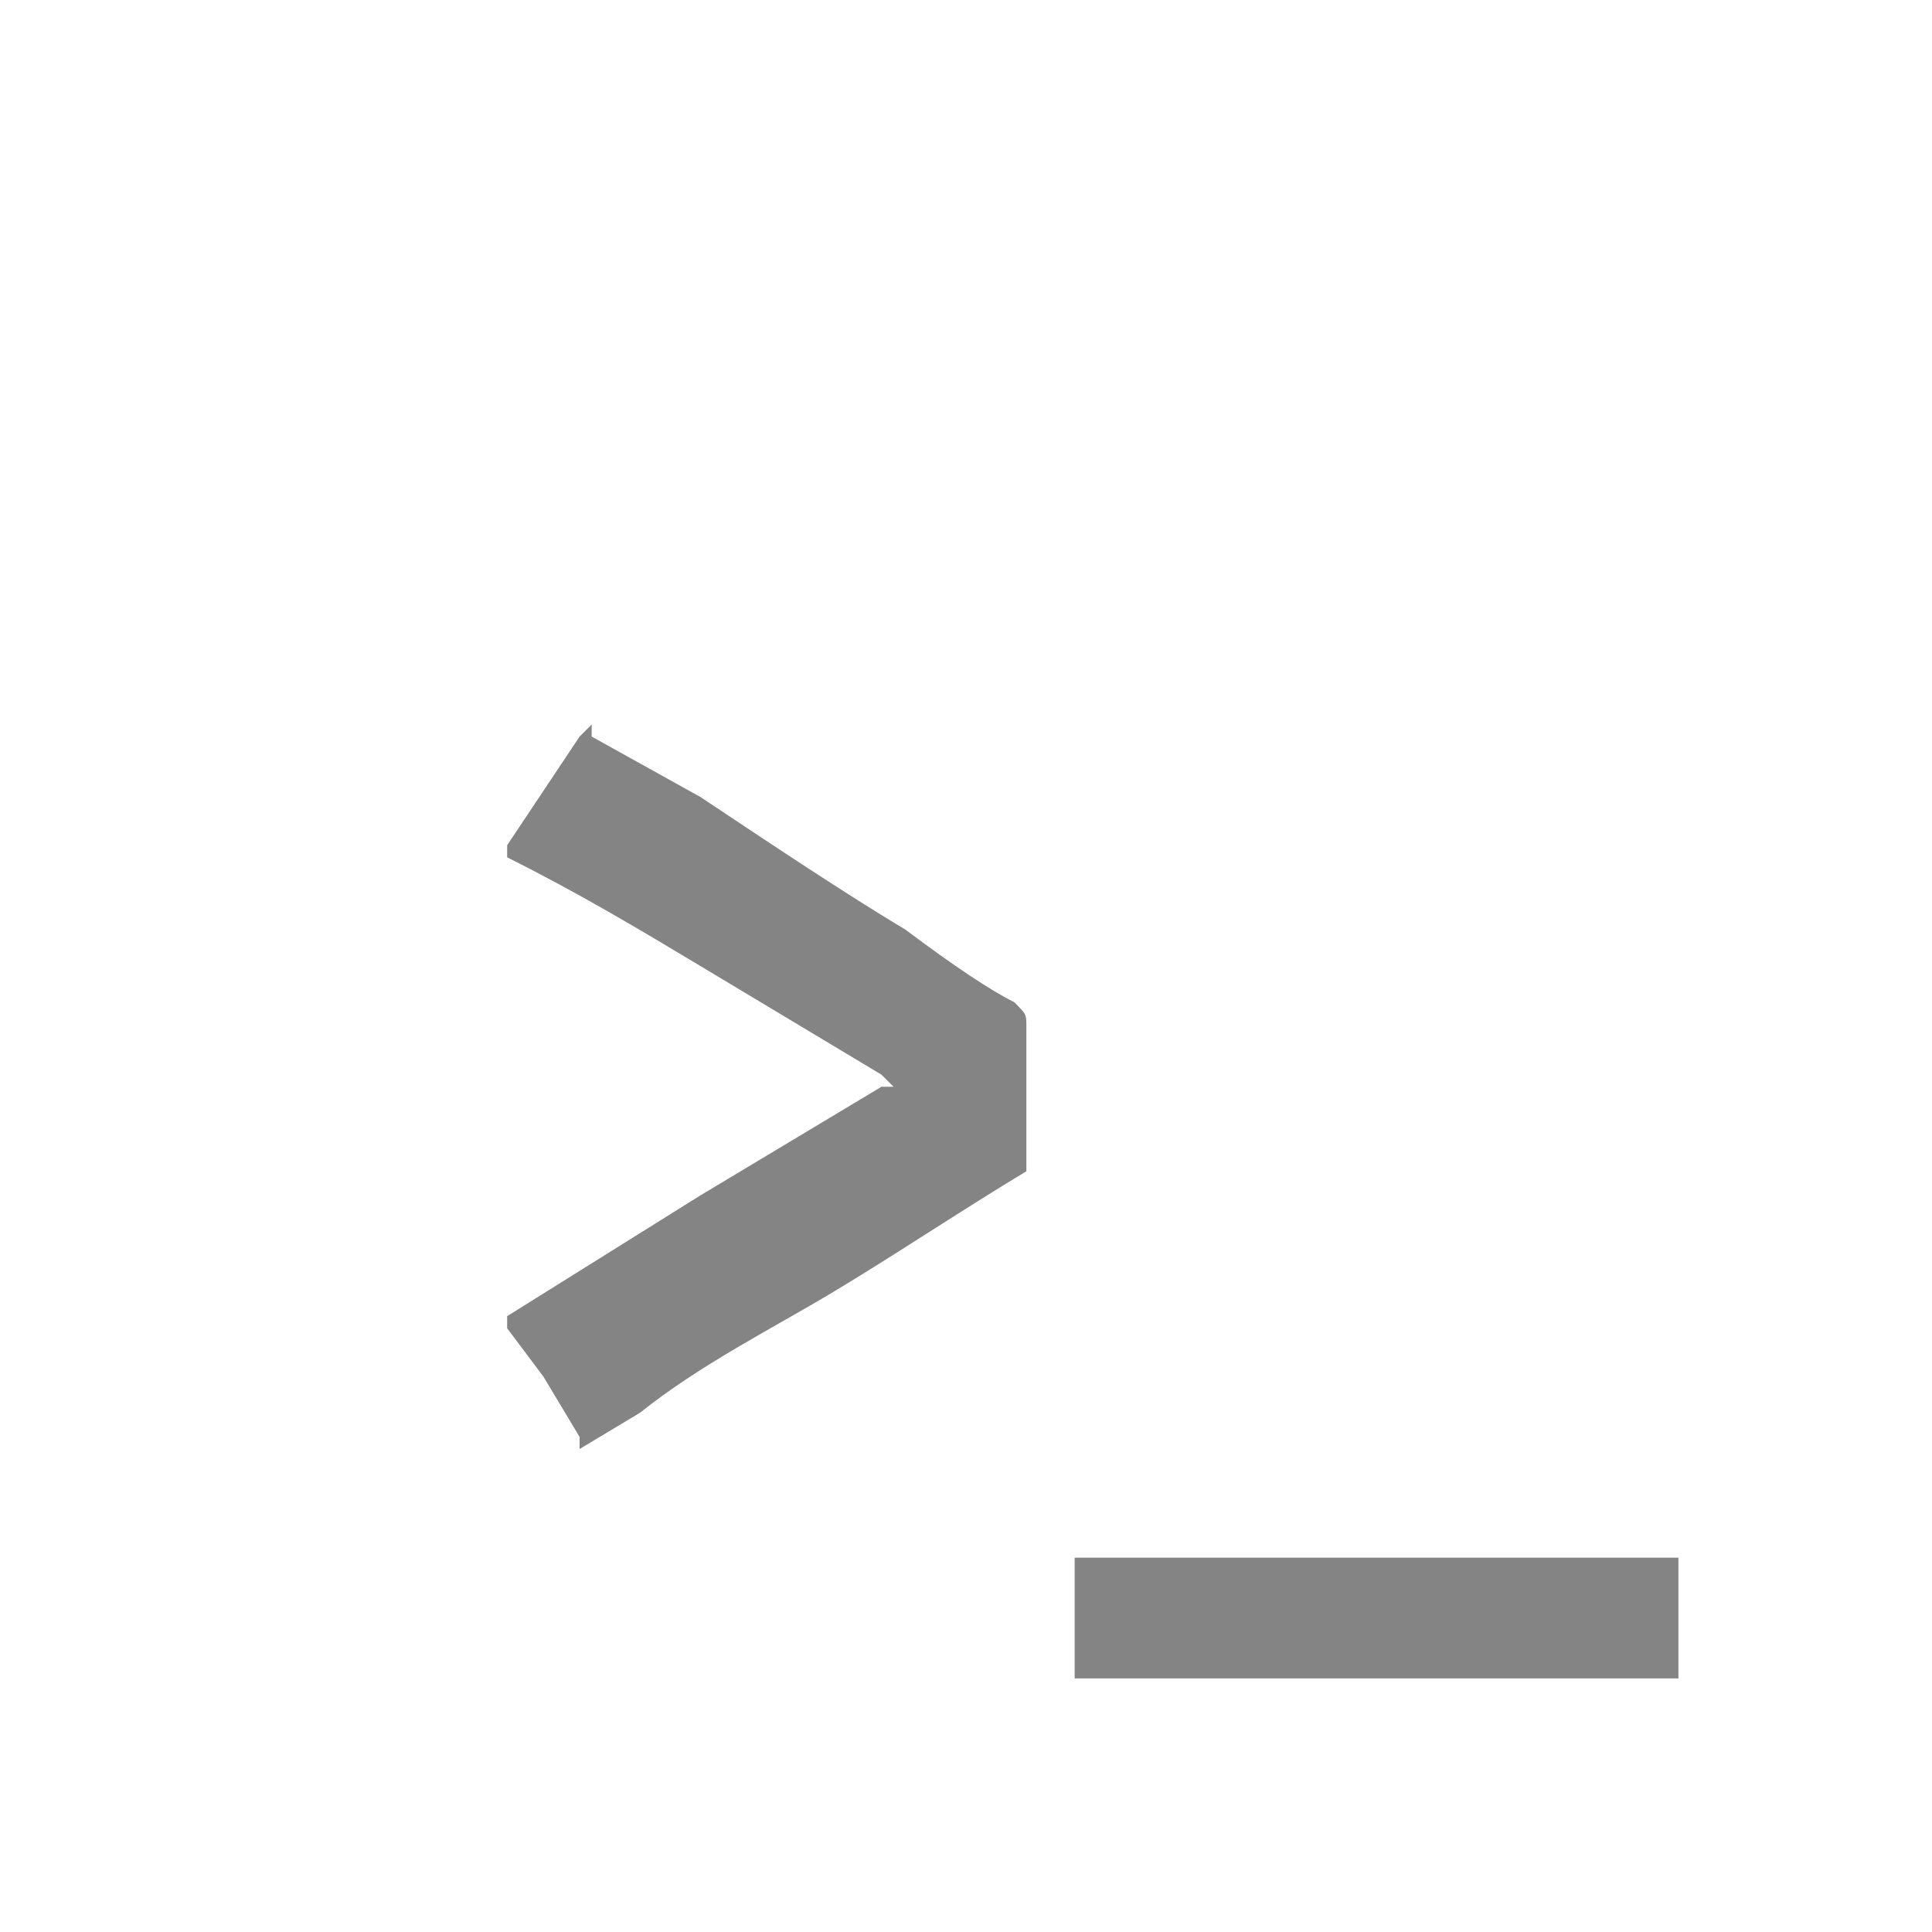
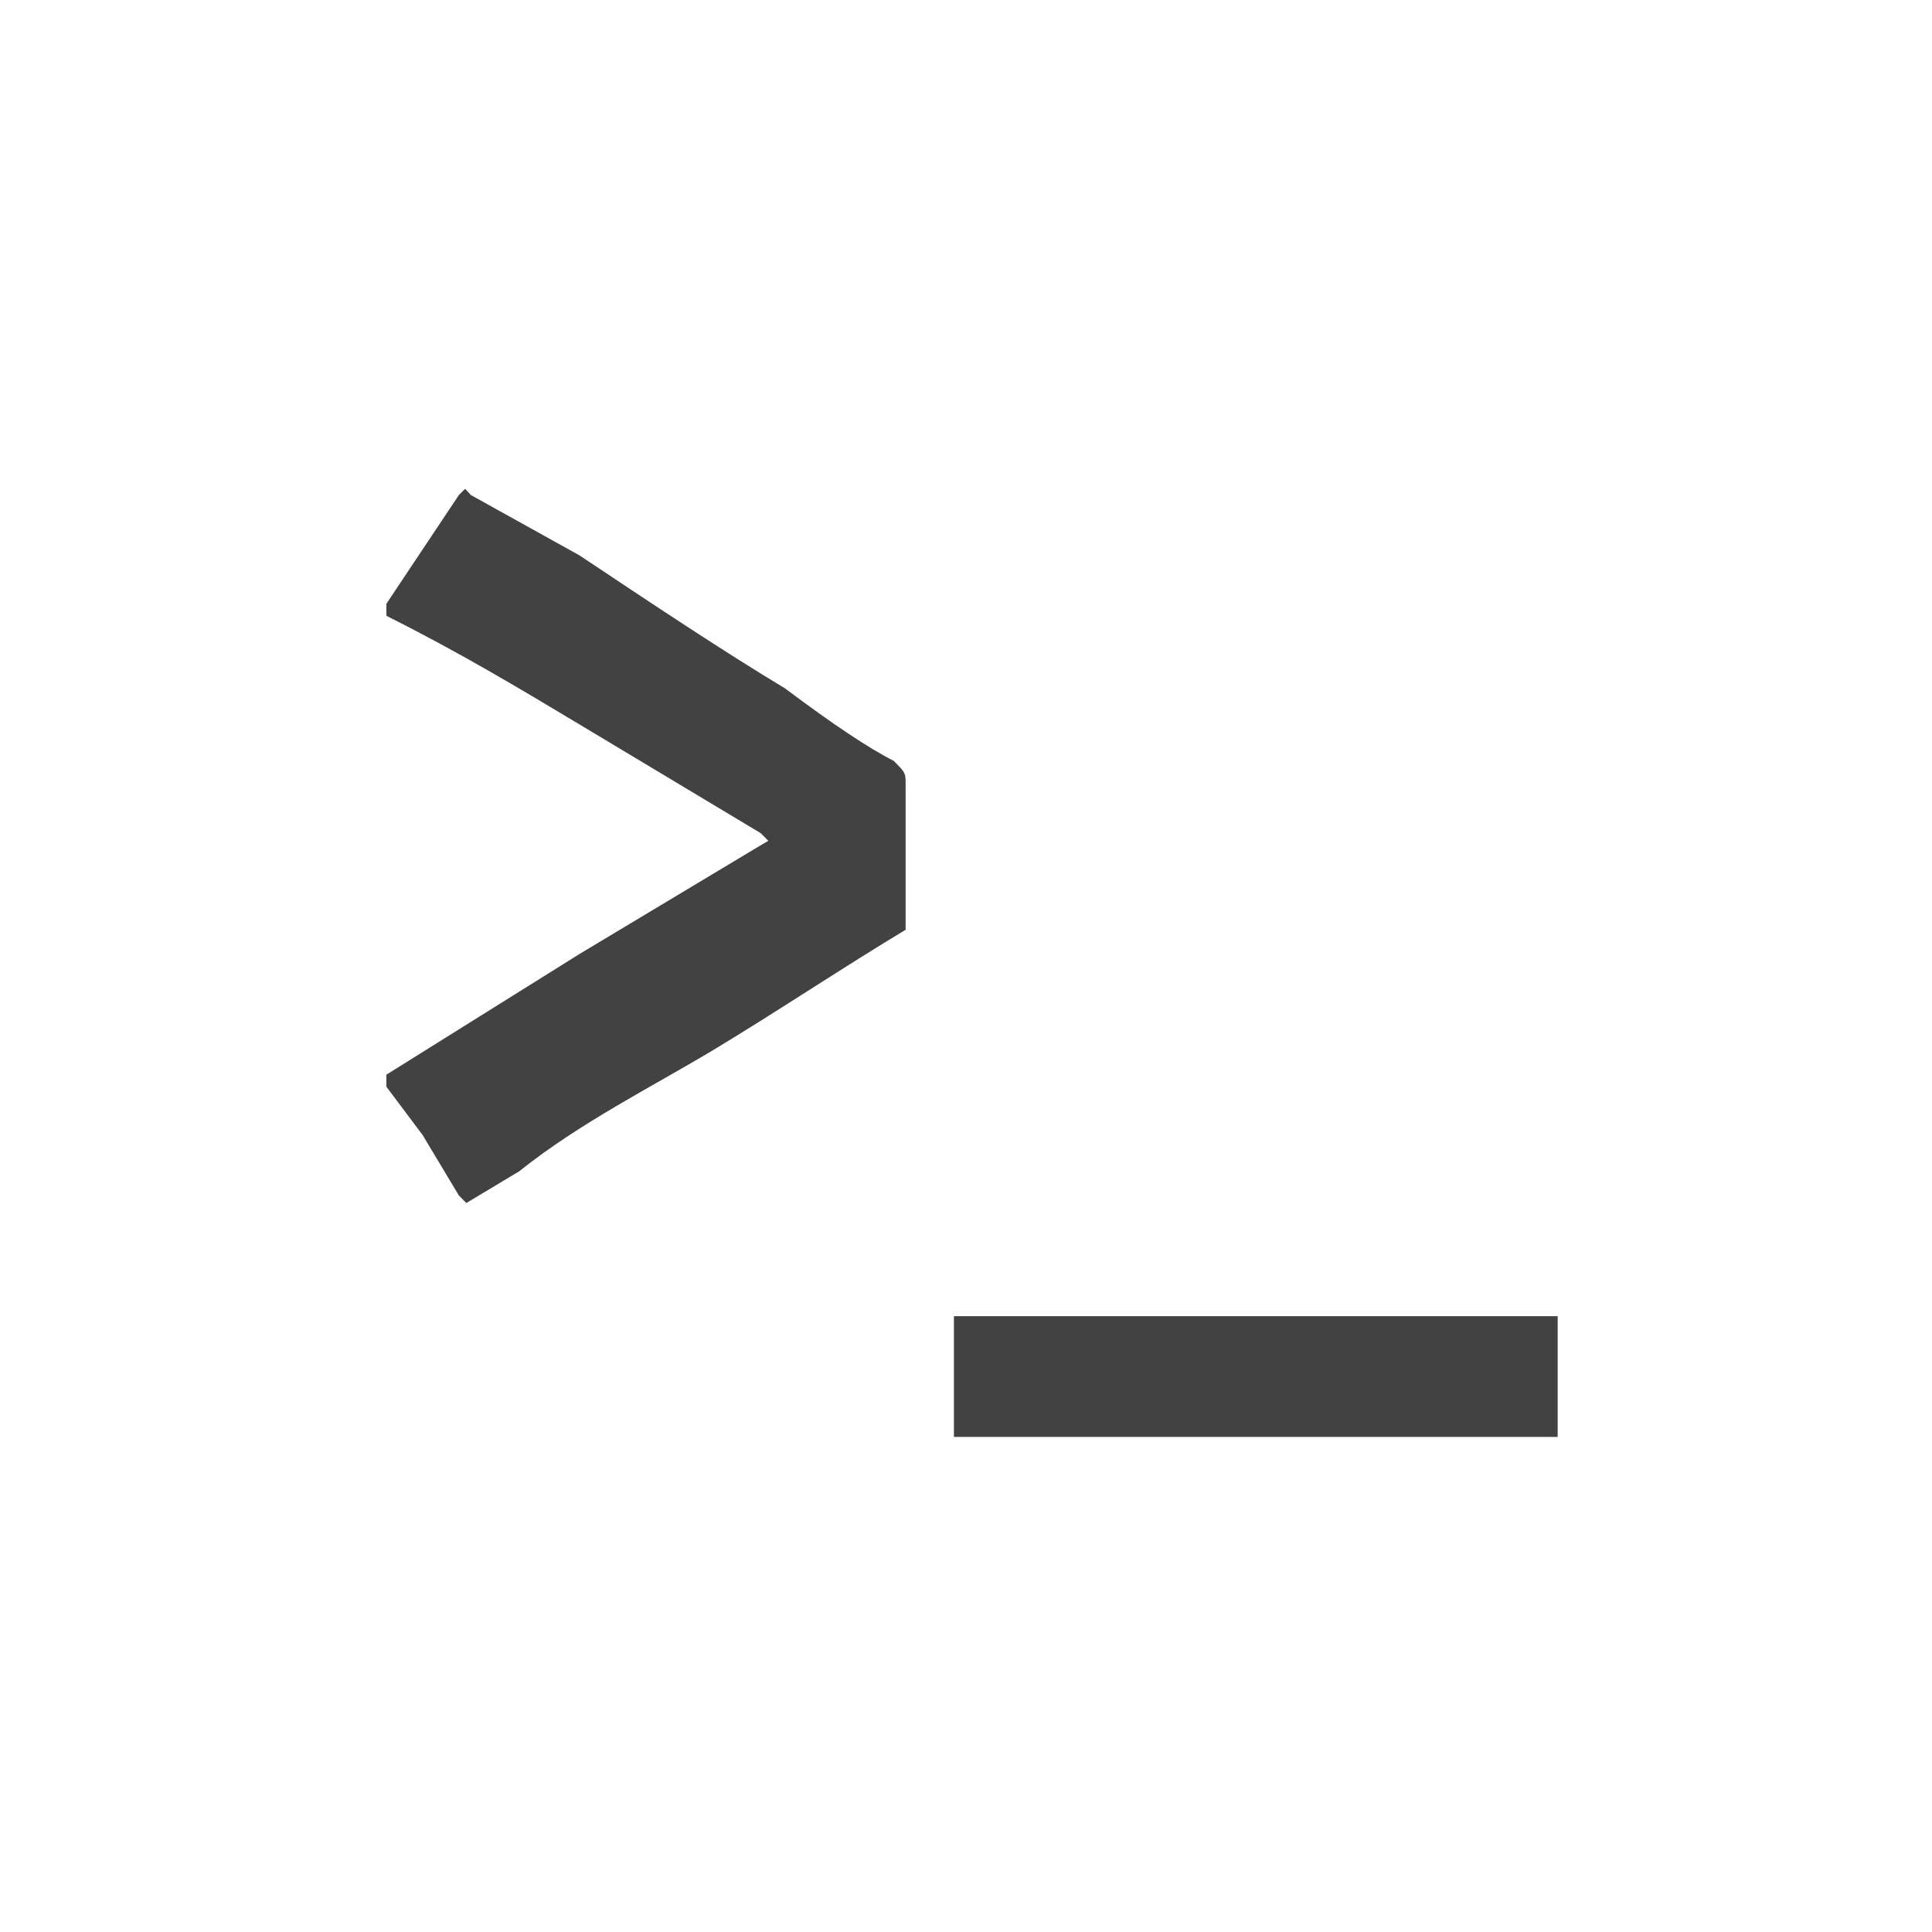
- <svg xmlns="http://www.w3.org/2000/svg" version="1.1" id="Layer_1" x="0px" y="0px" width="16px" height="16px" viewBox="0 0 16 16" style="enable-background:new 0 0 16 16;" xml:space="preserve">
+ <svg xmlns="http://www.w3.org/2000/svg" version="1.1" id="Layer_1" x="0px" y="0px" viewBox="0 0 16 16" style="enable-background:new 0 0 16 16;" xml:space="preserve">
+   <style type="text/css">
+ 	.st0{fill:#424242;}
+ </style>
  <g>
-     <path style="fill:#848484;" d="M4.5,11.4l0.3,0.5V12l0,0l0.5-0.3c0.5-0.4,1.1-0.7,1.6-1S8,10,8.5,9.7l0,0l0,0V9.6l0,0l0,0V9V8.5   c0-0.1,0-0.1-0.1-0.2C8.2,8.2,7.9,8,7.5,7.7C7,7.4,6.4,7,5.8,6.6L4.9,6.1V6l0,0L4.8,6.1L4.6,6.4L4.2,7v0.1l0,0   C4.8,7.4,5.3,7.7,5.8,8s1,0.6,1.5,0.9L7.4,9H7.3L5.8,9.9l-1.6,1l0,0V11L4.5,11.4z" />
-     <polygon style="fill:#848484;" points="13.8,12.9 8.9,12.9 8.9,12.9 8.9,13 8.9,13.9 8.9,13.9 8.9,13.9 13.8,13.9 13.9,13.9    13.9,13.9 13.9,13 13.9,12.9  " />
+     <path class="st0" d="M3.5,9.4l0.3,0.5c0.021,0.021,0.041,0.042,0.062,0.063   C4.008,9.875,4.154,9.788,4.3,9.7c0.5-0.4,1.1-0.7,1.6-1S7,8,7.5,7.7   V7.6V7V6.5c0-0.1,0-0.1-0.1-0.2C7.2,6.2,6.9,6,6.5,5.7   C6,5.4,5.4,5,4.8,4.6l-0.9-0.5C3.884,4.083,3.868,4.065,3.852,4.048   C3.835,4.065,3.817,4.083,3.8,4.1l-0.2,0.3L3.2,5v0.1   C3.8,5.4,4.3,5.7,4.8,6s1,0.6,1.5,0.9   c0.021,0.021,0.042,0.042,0.063,0.063C6.342,6.976,6.321,6.988,6.3,7l-1.5,0.9   l-1.6,1V9L3.5,9.4z" />
+     <polygon class="st0" points="12.8,10.9 7.9,10.9 7.9,10.9 7.9,11 7.9,11.9    7.9,11.9 7.9,11.9 12.8,11.9 12.9,11.9 12.9,11.9 12.9,11    12.9,10.9  " />
  </g>
+   <path class="st0" d="M4.252,10.127" />
+   <path class="st0" d="M4.76,4.064" />
</svg>
